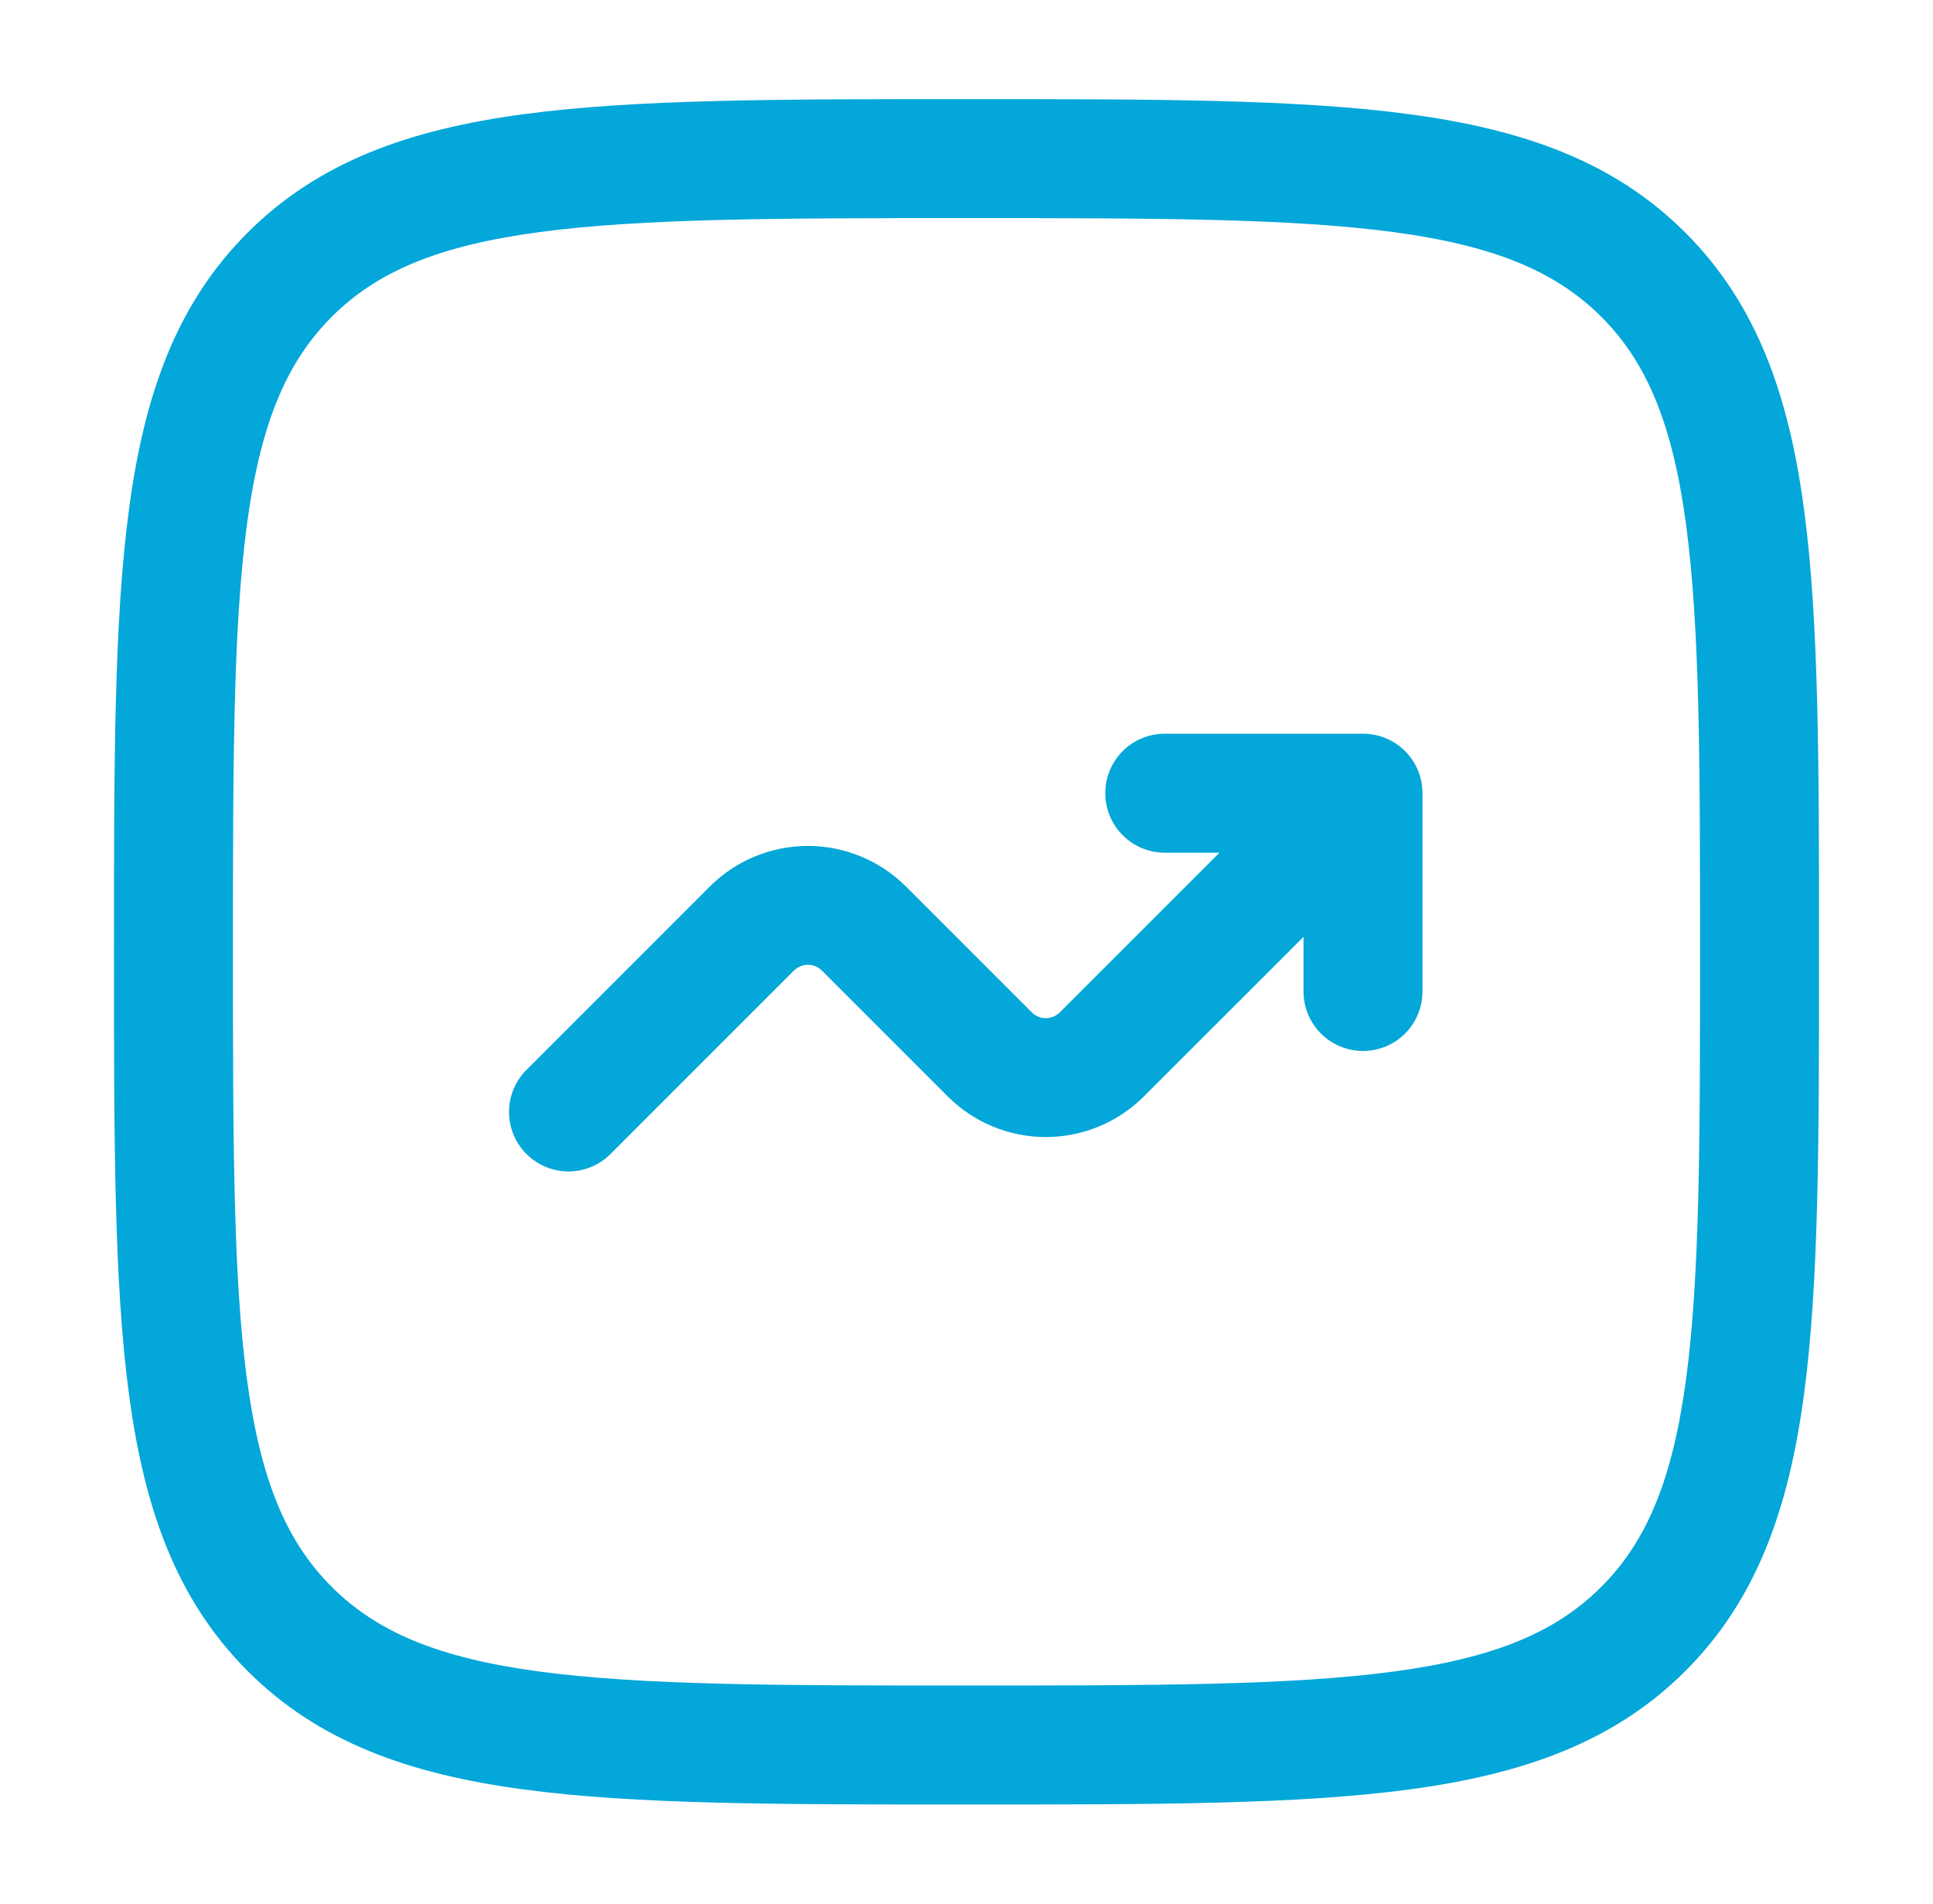
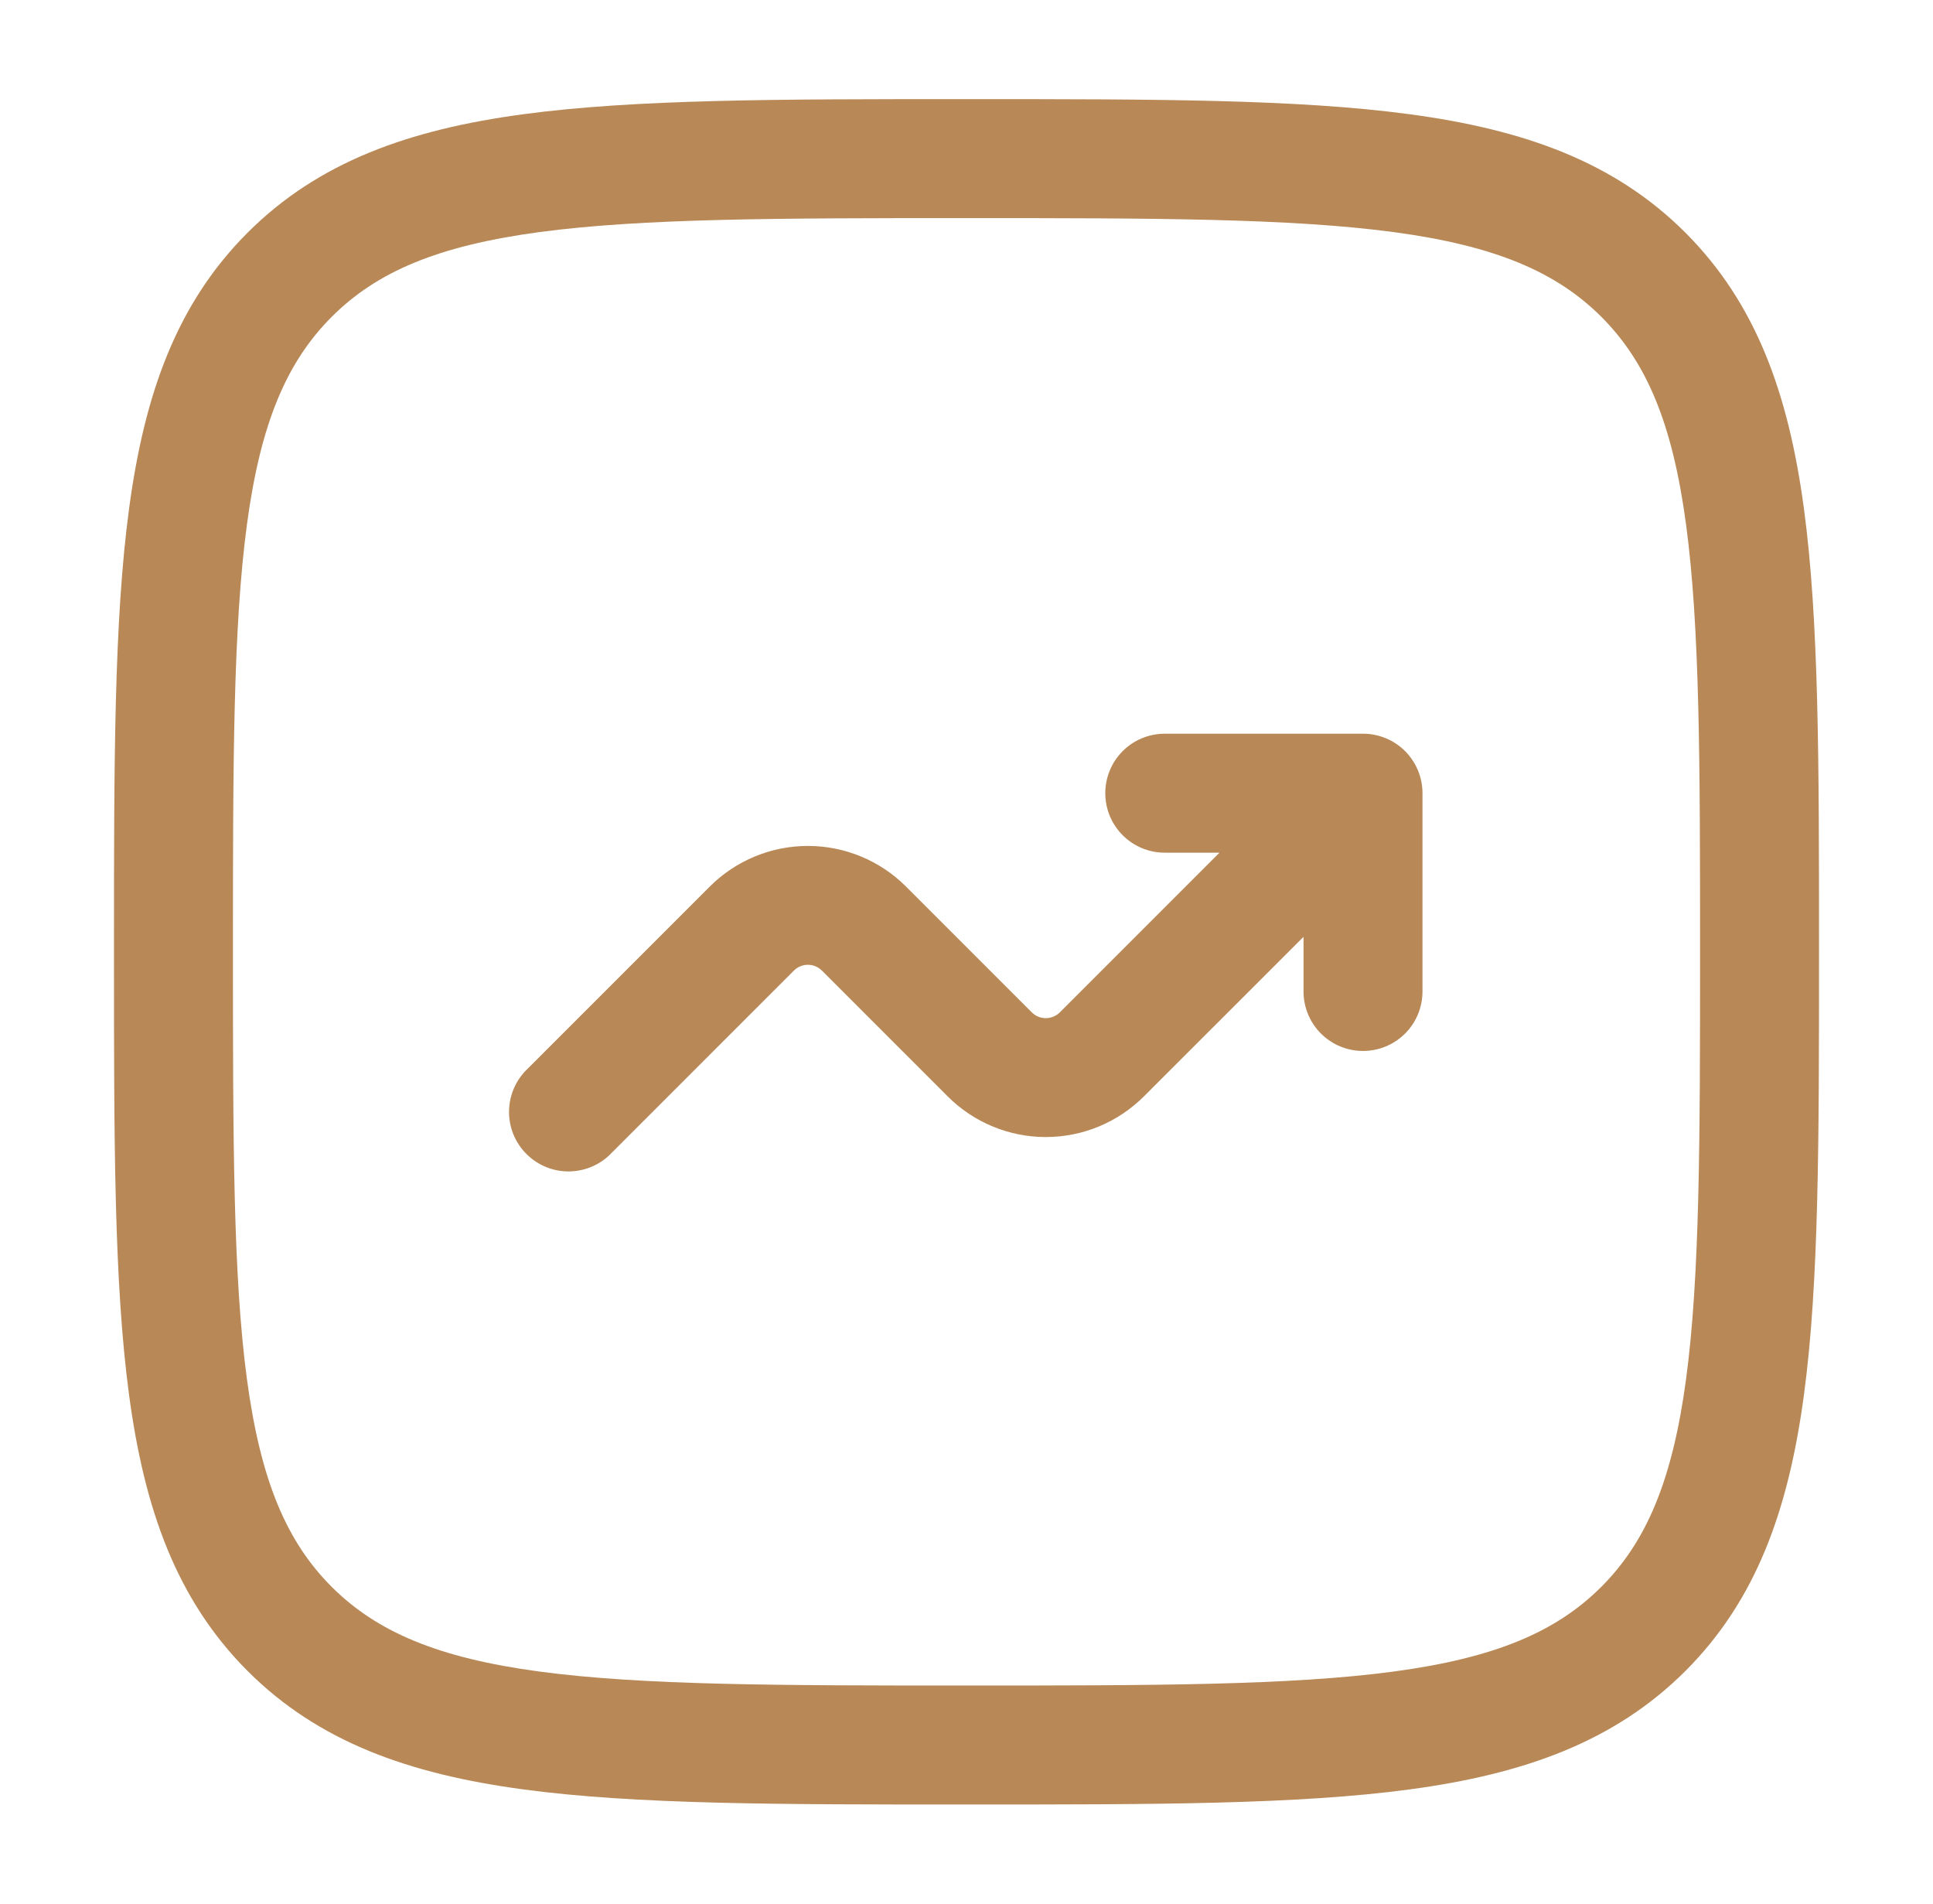
<svg xmlns="http://www.w3.org/2000/svg" width="65" height="64" viewBox="0 0 65 64" fill="none">
-   <path d="M37.167 26.667C37.167 27.771 38.063 28.667 39.167 28.667H41.007L35.639 34.035C35.577 34.097 35.503 34.146 35.422 34.18C35.341 34.213 35.254 34.23 35.167 34.23C35.079 34.23 34.992 34.213 34.911 34.18C34.83 34.146 34.757 34.097 34.695 34.035L30.465 29.805C29.59 28.931 28.404 28.44 27.167 28.44C25.93 28.44 24.743 28.931 23.868 29.805L17.753 35.92C17.557 36.103 17.399 36.324 17.29 36.569C17.18 36.815 17.122 37.079 17.117 37.348C17.112 37.617 17.162 37.883 17.262 38.132C17.363 38.381 17.513 38.608 17.703 38.797C17.892 38.987 18.119 39.137 18.368 39.238C18.617 39.338 18.883 39.388 19.152 39.383C19.421 39.378 19.685 39.319 19.931 39.21C20.176 39.101 20.397 38.943 20.58 38.747L26.695 32.632C26.756 32.57 26.83 32.521 26.911 32.487C26.992 32.453 27.079 32.436 27.167 32.436C27.254 32.436 27.341 32.453 27.422 32.487C27.503 32.521 27.577 32.57 27.639 32.632L31.868 36.861C32.743 37.736 33.929 38.227 35.167 38.227C36.404 38.227 37.59 37.736 38.465 36.861L43.833 31.496V33.333C43.833 33.864 44.044 34.373 44.419 34.748C44.794 35.123 45.303 35.333 45.833 35.333C46.364 35.333 46.872 35.123 47.248 34.748C47.623 34.373 47.833 33.864 47.833 33.333V26.667C47.833 26.136 47.623 25.628 47.248 25.252C46.872 24.877 46.364 24.667 45.833 24.667H39.167C38.636 24.667 38.127 24.877 37.752 25.252C37.377 25.628 37.167 26.136 37.167 26.667Z" fill="#03A7D9" />
-   <path fill-rule="evenodd" clip-rule="evenodd" d="M32.348 3.333C26.191 3.333 21.367 3.333 17.601 3.84C13.751 4.357 10.711 5.44 8.324 7.824C5.937 10.211 4.857 13.251 4.34 17.104C3.833 20.867 3.833 25.691 3.833 31.848V32.152C3.833 38.309 3.833 43.133 4.34 46.899C4.857 50.749 5.94 53.789 8.324 56.176C10.711 58.563 13.751 59.643 17.604 60.16C21.367 60.667 26.191 60.667 32.348 60.667H32.652C38.809 60.667 43.633 60.667 47.399 60.16C51.249 59.643 54.289 58.56 56.676 56.176C59.063 53.789 60.143 50.749 60.66 46.896C61.167 43.133 61.167 38.309 61.167 32.152V31.848C61.167 25.691 61.167 20.867 60.66 17.101C60.143 13.251 59.06 10.211 56.676 7.824C54.289 5.437 51.249 4.357 47.396 3.84C43.633 3.333 38.809 3.333 32.652 3.333H32.348ZM11.153 10.653C12.673 9.133 14.727 8.261 18.137 7.803C21.604 7.339 26.159 7.333 32.5 7.333C38.841 7.333 43.396 7.339 46.863 7.803C50.273 8.261 52.329 9.136 53.849 10.653C55.367 12.173 56.239 14.227 56.697 17.637C57.161 21.104 57.167 25.659 57.167 32C57.167 38.341 57.161 42.896 56.697 46.363C56.239 49.773 55.364 51.829 53.847 53.349C52.327 54.867 50.273 55.739 46.863 56.197C43.396 56.661 38.841 56.667 32.5 56.667C26.159 56.667 21.604 56.661 18.137 56.197C14.727 55.739 12.671 54.864 11.151 53.347C9.633 51.827 8.761 49.773 8.303 46.363C7.839 42.896 7.833 38.341 7.833 32C7.833 25.659 7.839 21.104 8.303 17.637C8.761 14.227 9.636 12.173 11.153 10.653Z" fill="#03A7D9" />
+   <path d="M37.167 26.667C37.167 27.771 38.063 28.667 39.167 28.667H41.007L35.639 34.035C35.577 34.097 35.503 34.146 35.422 34.18C35.341 34.213 35.254 34.23 35.167 34.23C35.079 34.23 34.992 34.213 34.911 34.18C34.83 34.146 34.757 34.097 34.695 34.035L30.465 29.805C29.59 28.931 28.404 28.44 27.167 28.44C25.93 28.44 24.743 28.931 23.868 29.805L17.753 35.92C17.557 36.103 17.399 36.324 17.29 36.569C17.18 36.815 17.122 37.079 17.117 37.348C17.112 37.617 17.162 37.883 17.262 38.132C17.363 38.381 17.513 38.608 17.703 38.797C17.892 38.987 18.119 39.137 18.368 39.238C18.617 39.338 18.883 39.388 19.152 39.383C19.421 39.378 19.685 39.319 19.931 39.21C20.176 39.101 20.397 38.943 20.58 38.747L26.695 32.632C26.756 32.57 26.83 32.521 26.911 32.487C26.992 32.453 27.079 32.436 27.167 32.436C27.254 32.436 27.341 32.453 27.422 32.487C27.503 32.521 27.577 32.57 27.639 32.632L31.868 36.861C32.743 37.736 33.929 38.227 35.167 38.227C36.404 38.227 37.59 37.736 38.465 36.861L43.833 31.496V33.333C43.833 33.864 44.044 34.373 44.419 34.748C44.794 35.123 45.303 35.333 45.833 35.333C46.364 35.333 46.872 35.123 47.248 34.748C47.623 34.373 47.833 33.864 47.833 33.333V26.667C47.833 26.136 47.623 25.628 47.248 25.252C46.872 24.877 46.364 24.667 45.833 24.667H39.167C38.636 24.667 38.127 24.877 37.752 25.252C37.377 25.628 37.167 26.136 37.167 26.667Z" fill="#b88857" />
+   <path fill-rule="evenodd" clip-rule="evenodd" d="M32.348 3.333C26.191 3.333 21.367 3.333 17.601 3.84C13.751 4.357 10.711 5.44 8.324 7.824C5.937 10.211 4.857 13.251 4.34 17.104C3.833 20.867 3.833 25.691 3.833 31.848V32.152C3.833 38.309 3.833 43.133 4.34 46.899C4.857 50.749 5.94 53.789 8.324 56.176C10.711 58.563 13.751 59.643 17.604 60.16C21.367 60.667 26.191 60.667 32.348 60.667H32.652C38.809 60.667 43.633 60.667 47.399 60.16C51.249 59.643 54.289 58.56 56.676 56.176C59.063 53.789 60.143 50.749 60.66 46.896C61.167 43.133 61.167 38.309 61.167 32.152V31.848C61.167 25.691 61.167 20.867 60.66 17.101C60.143 13.251 59.06 10.211 56.676 7.824C54.289 5.437 51.249 4.357 47.396 3.84C43.633 3.333 38.809 3.333 32.652 3.333H32.348ZM11.153 10.653C12.673 9.133 14.727 8.261 18.137 7.803C21.604 7.339 26.159 7.333 32.5 7.333C38.841 7.333 43.396 7.339 46.863 7.803C50.273 8.261 52.329 9.136 53.849 10.653C55.367 12.173 56.239 14.227 56.697 17.637C57.161 21.104 57.167 25.659 57.167 32C57.167 38.341 57.161 42.896 56.697 46.363C56.239 49.773 55.364 51.829 53.847 53.349C52.327 54.867 50.273 55.739 46.863 56.197C43.396 56.661 38.841 56.667 32.5 56.667C26.159 56.667 21.604 56.661 18.137 56.197C14.727 55.739 12.671 54.864 11.151 53.347C9.633 51.827 8.761 49.773 8.303 46.363C7.839 42.896 7.833 38.341 7.833 32C7.833 25.659 7.839 21.104 8.303 17.637C8.761 14.227 9.636 12.173 11.153 10.653Z" fill="#b88857" />
</svg>
